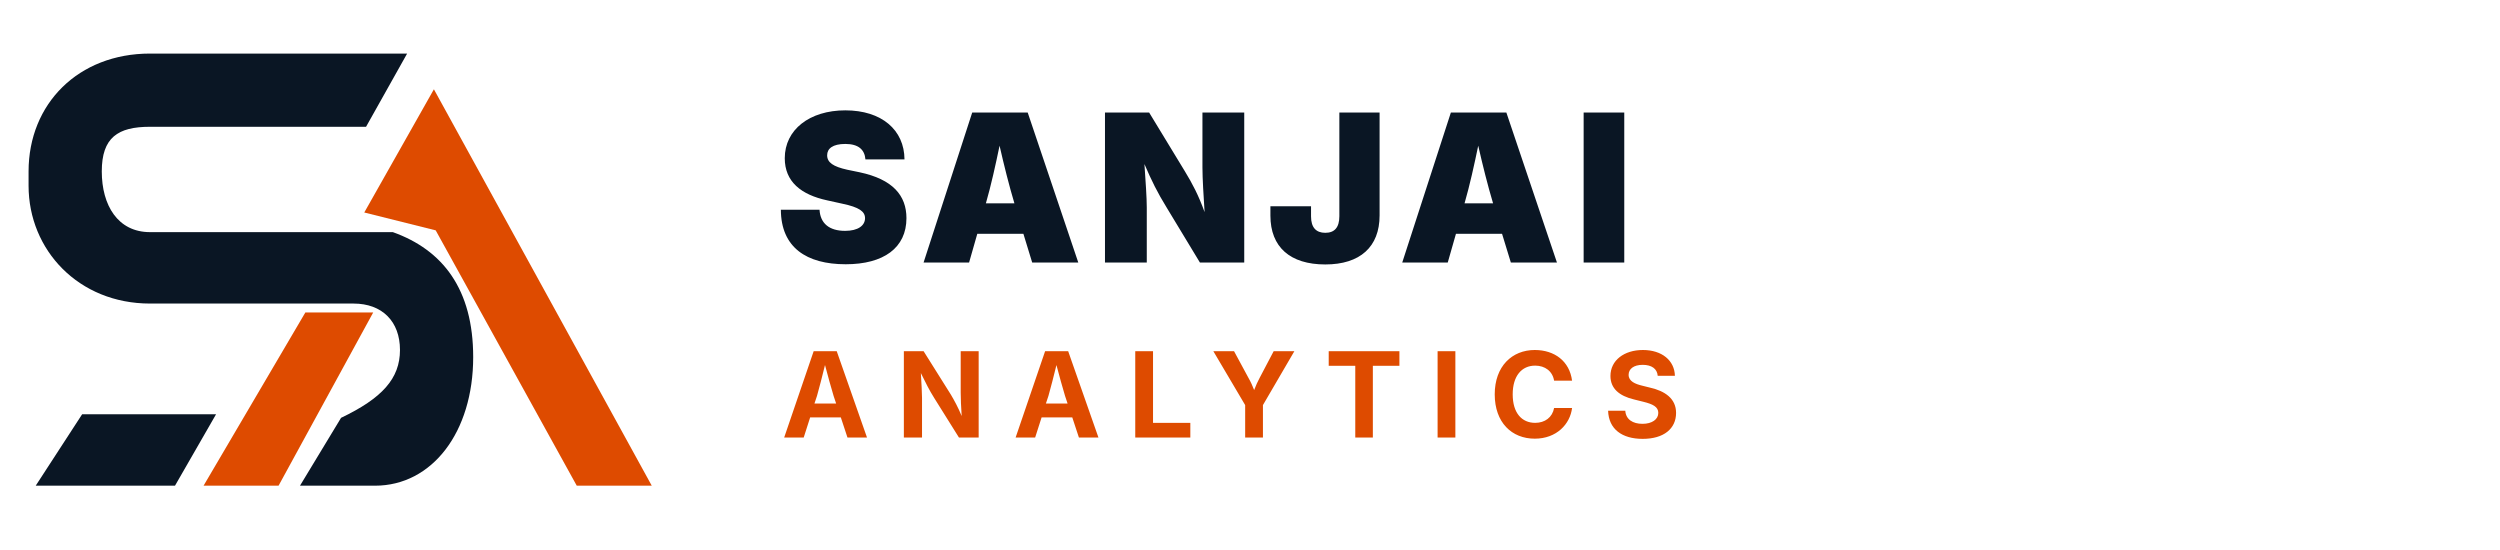
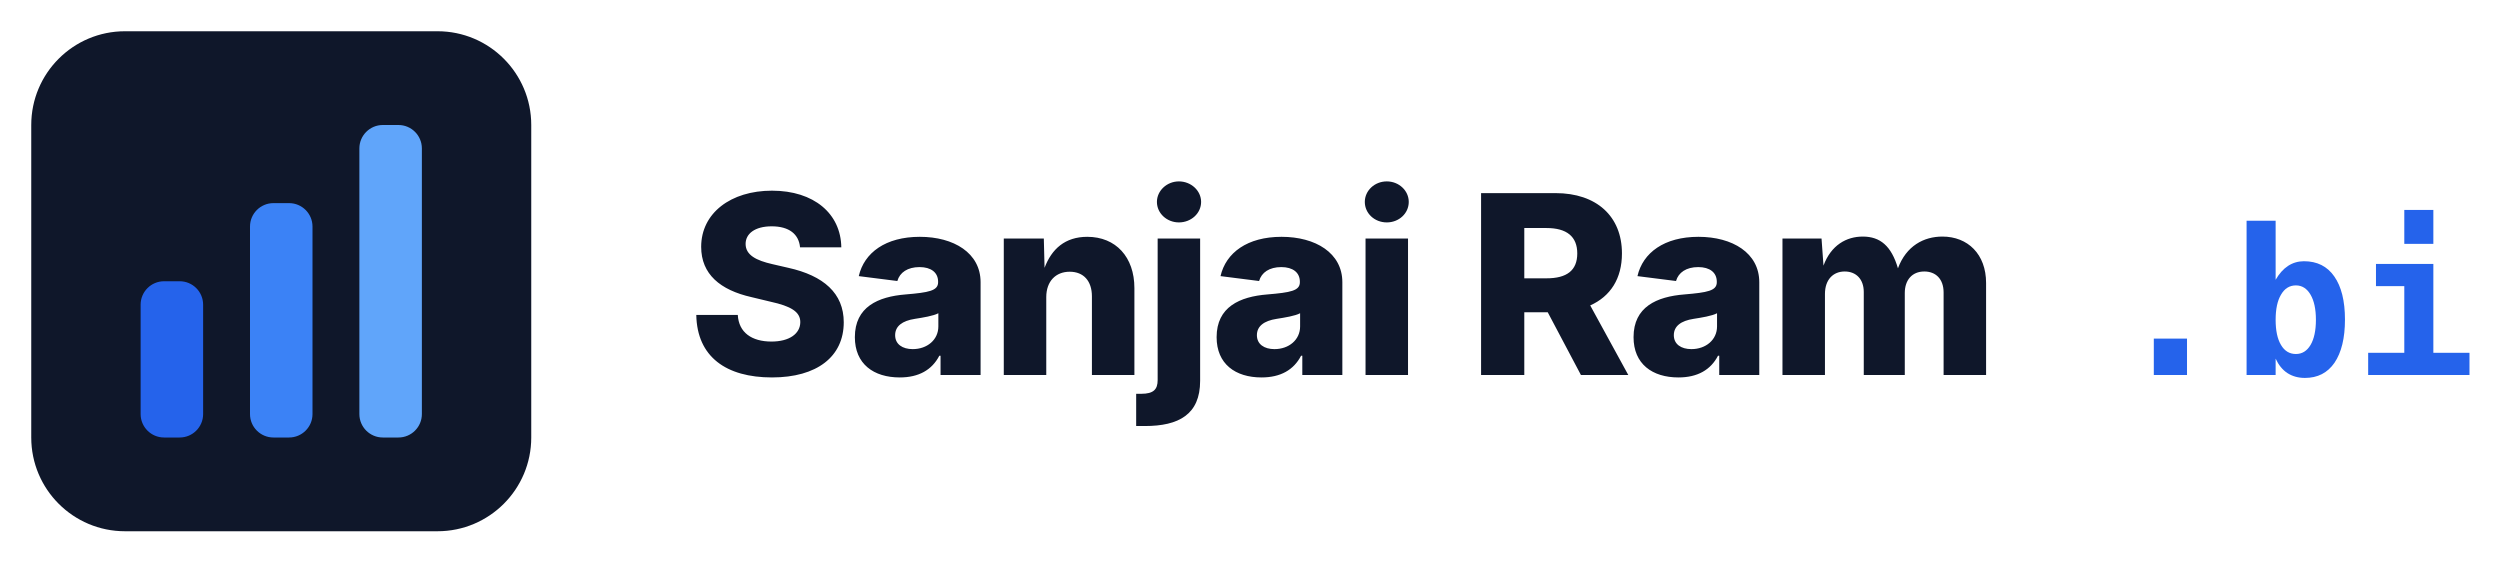
- <svg xmlns="http://www.w3.org/2000/svg" viewBox="0 0 200 44" width="200" height="44" fill="none">
-   <defs>
-     <style>
-       .nl-navy { fill: #0A1624; }
-       .nl-orange { fill: #DE4B00; }
-       .nl-sanjai {
-         font-family: -apple-system, BlinkMacSystemFont, "SF Pro Display", "Inter", sans-serif;
-         font-size: 16.5px;
-         font-weight: 850;
-         letter-spacing: 0.06em;
-         fill: #0A1624;
-       }
-       .nl-analytics {
-         font-family: -apple-system, BlinkMacSystemFont, "SF Pro Text", "Inter", sans-serif;
-         font-size: 9.5px;
-         font-weight: 750;
-         letter-spacing: 0.22em;
-         fill: #DE4B00;
-       }
-       @media (prefers-color-scheme: dark) {
-         .nl-navy { fill: #F8FAFC; }
-         .nl-sanjai { fill: #F8FAFC; }
-         .nl-orange { fill: #FF6A00; }
-         .nl-analytics { fill: #FF6A00; }
-       }
-     </style>
-   </defs>
-   <g transform="translate(2, 4) scale(0.2857)">
-     <path class="nl-orange" d="M 114.5 11 L 175.5 122 L 154.5 122 L 115 50.5 L 95 45.5 Z" />
-     <path class="nl-orange" d="M 78.5 73.5 L 97.5 73.5 L 71 122 L 50 122 Z" />
-     <path class="nl-navy" d="M 107 1 L 35 1 C 15 1, 1 15, 1 34 L 1 38 C 1 56, 15 71, 35 71 L 92 71 C 100 71, 105 76, 105 84 C 105 92, 100 97.5, 88.5 103 L 77 122 L 98 122 C 114 122, 125.5 107, 125.5 86 C 125.5 67, 117 56, 103 51 L 35 51 C 26 51, 21.5 43.5, 21.5 34 C 21.5 24.5, 26 21.5, 35 21.5 L 95.5 21.5 Z" />
-     <path class="nl-navy" d="M 16 102 L 53.5 102 L 42 122 L 3 122 Z" />
+ <svg xmlns="http://www.w3.org/2000/svg" viewBox="0 0 160 36" width="160" height="36" fill="none">
+   <g transform="translate(2, 2)">
+     <rect width="32" height="32" rx="6" fill="#0F172A" />
+     <rect x="7" y="16" width="4" height="10" rx="1.5" fill="#2563EB" />
+     <rect x="14" y="11" width="4" height="15" rx="1.5" fill="#3B82F6" />
+     <rect x="21" y="6" width="4" height="20" rx="1.5" fill="#60A5FA" />
  </g>
-   <text x="62" y="21" class="nl-sanjai">SANJAI</text>
-   <text x="62.5" y="35" class="nl-analytics">ANALYTICS</text>
+   <text x="44" y="24" font-family="'Plus Jakarta Sans', -apple-system, sans-serif" font-size="16" font-weight="800" fill="#0F172A" letter-spacing="-0.02em">Sanjai Ram</text>
+   <text x="135" y="24" font-family="'JetBrains Mono', monospace" font-size="13" font-weight="700" fill="#2563EB">.bi</text>
</svg>
